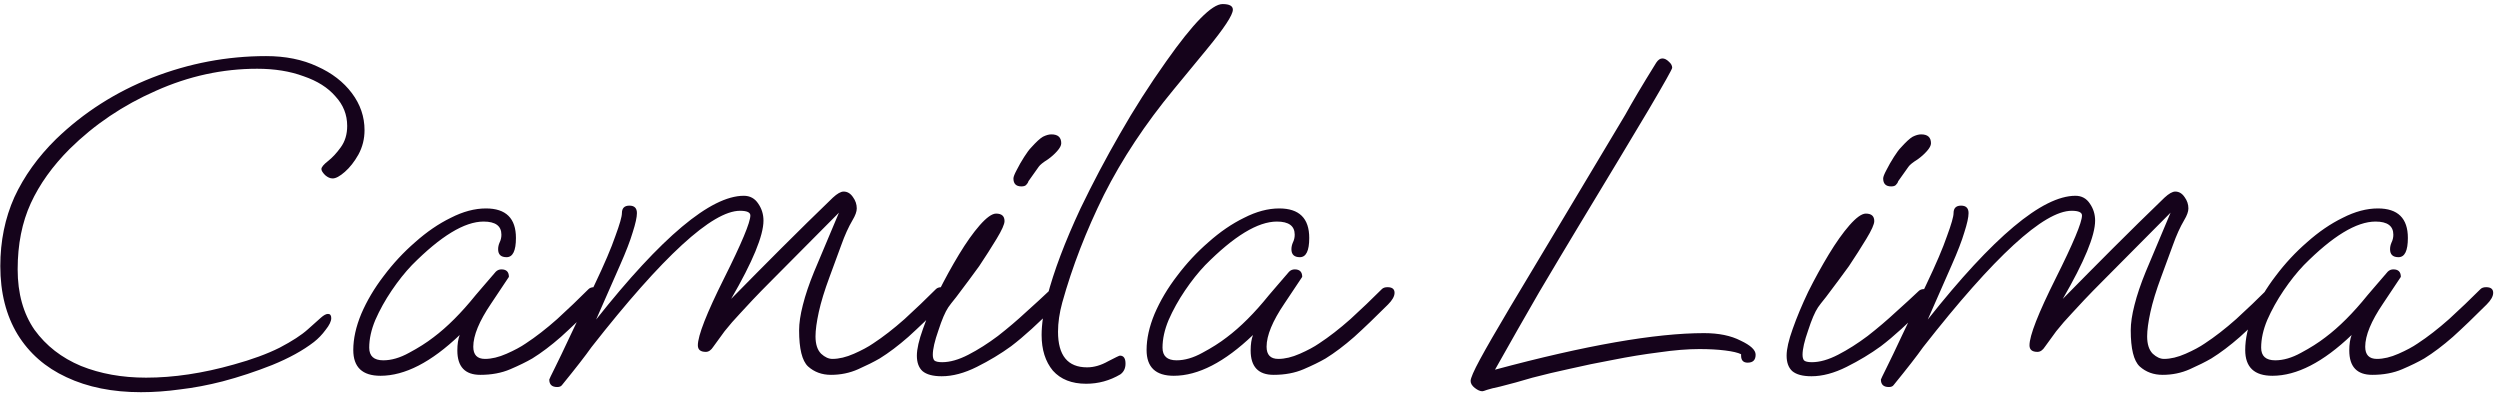
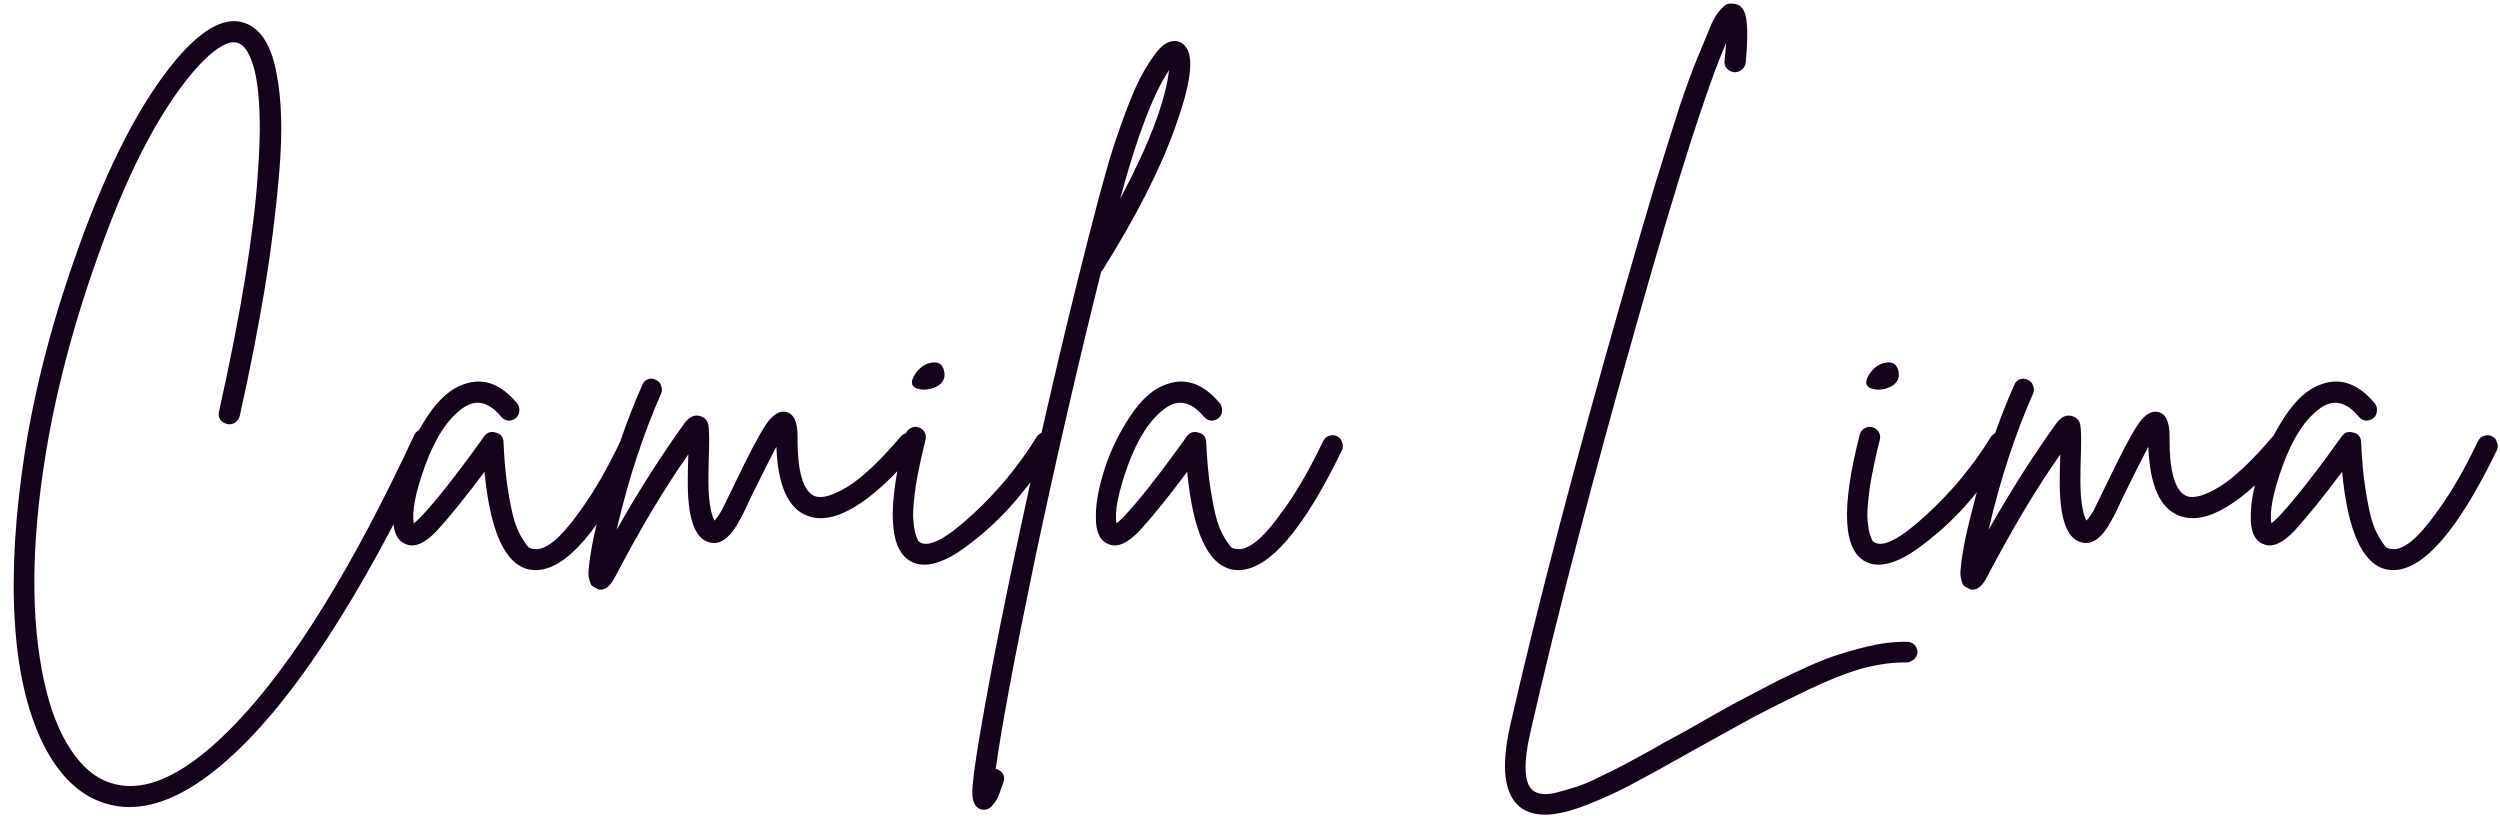
- <svg xmlns="http://www.w3.org/2000/svg" width="256" height="41" viewBox="0 0 256 41" fill="none">
-   <path d="M14.432 40.16C11.52 40.16 8.976 39.648 6.8 38.624C4.656 37.632 2.992 36.176 1.808 34.256C0.624 32.304 0.032 29.968 0.032 27.248C0.032 24.688 0.512 22.336 1.472 20.192C2.464 18.048 3.888 16.064 5.744 14.24C8.56 11.52 11.84 9.424 15.584 7.952C19.36 6.48 23.248 5.744 27.248 5.744C29.232 5.744 30.976 6.096 32.48 6.8C33.984 7.472 35.168 8.384 36.032 9.536C36.896 10.688 37.328 11.952 37.328 13.328C37.328 14.224 37.12 15.056 36.704 15.824C36.288 16.56 35.824 17.152 35.312 17.6C34.8 18.048 34.384 18.272 34.064 18.272C33.808 18.272 33.552 18.16 33.296 17.936C33.04 17.68 32.912 17.472 32.912 17.312C32.912 17.12 33.136 16.848 33.584 16.496C34.032 16.144 34.464 15.68 34.88 15.104C35.328 14.496 35.552 13.76 35.552 12.896C35.552 11.744 35.152 10.736 34.352 9.872C33.584 8.976 32.496 8.288 31.088 7.808C29.712 7.296 28.128 7.04 26.336 7.04C22.784 7.04 19.328 7.792 15.968 9.296C12.608 10.768 9.664 12.752 7.136 15.248C5.376 17.008 4.048 18.864 3.152 20.816C2.256 22.768 1.808 25.024 1.808 27.584C1.808 30.048 2.384 32.112 3.536 33.776C4.72 35.408 6.304 36.64 8.288 37.472C10.272 38.272 12.496 38.672 14.96 38.672C17.776 38.672 20.768 38.224 23.936 37.328C25.792 36.816 27.36 36.24 28.64 35.6C29.92 34.928 30.88 34.304 31.52 33.728C32.128 33.184 32.576 32.784 32.864 32.528C33.152 32.272 33.392 32.144 33.584 32.144C33.808 32.144 33.92 32.288 33.92 32.576C33.92 32.896 33.728 33.296 33.344 33.776C32.992 34.256 32.592 34.672 32.144 35.024C31.024 35.888 29.6 36.672 27.872 37.376C26.176 38.048 24.48 38.608 22.784 39.056C21.28 39.44 19.84 39.712 18.464 39.872C17.088 40.064 15.744 40.16 14.432 40.16ZM38.96 38.48C37.104 38.48 36.176 37.6 36.176 35.84C36.176 34.688 36.448 33.456 36.992 32.144C37.568 30.8 38.336 29.504 39.296 28.256C40.256 26.976 41.328 25.824 42.512 24.8C43.696 23.744 44.912 22.912 46.16 22.304C47.408 21.664 48.608 21.344 49.76 21.344C51.808 21.344 52.832 22.352 52.832 24.368C52.832 25.68 52.512 26.336 51.872 26.336C51.296 26.336 51.008 26.064 51.008 25.52C51.008 25.296 51.056 25.072 51.152 24.848C51.28 24.592 51.344 24.32 51.344 24.032C51.344 23.136 50.736 22.688 49.52 22.688C47.568 22.688 45.12 24.176 42.176 27.152C41.472 27.888 40.784 28.752 40.112 29.744C39.44 30.736 38.88 31.744 38.432 32.768C38.016 33.76 37.808 34.704 37.808 35.6C37.808 36.464 38.288 36.896 39.248 36.896C40.08 36.896 40.96 36.64 41.888 36.128C42.848 35.616 43.68 35.088 44.384 34.544C45.792 33.488 47.232 32.048 48.704 30.224C48.928 29.968 49.216 29.632 49.568 29.216C49.92 28.8 50.32 28.336 50.768 27.824C50.928 27.664 51.12 27.584 51.344 27.584C51.856 27.584 52.112 27.84 52.112 28.352L50.288 31.088C49.072 32.88 48.464 34.352 48.464 35.504C48.464 36.336 48.864 36.752 49.664 36.752C50.336 36.752 51.072 36.576 51.872 36.224C52.672 35.872 53.328 35.52 53.84 35.168C54.864 34.496 55.936 33.664 57.056 32.672C58.176 31.648 59.248 30.624 60.272 29.6C60.4 29.472 60.592 29.408 60.848 29.408C61.328 29.408 61.568 29.6 61.568 29.984C61.568 30.336 61.344 30.736 60.896 31.184C59.616 32.464 58.464 33.568 57.44 34.496C56.416 35.392 55.44 36.128 54.512 36.704C53.904 37.056 53.152 37.424 52.256 37.808C51.36 38.192 50.336 38.384 49.184 38.384C47.616 38.384 46.832 37.552 46.832 35.888C46.832 35.248 46.912 34.72 47.072 34.304C44.16 37.088 41.456 38.48 38.96 38.48ZM57.06 39.632C56.517 39.632 56.245 39.376 56.245 38.864C56.245 38.832 56.437 38.432 56.821 37.664C57.205 36.896 57.748 35.76 58.453 34.256L60.901 29.12C61.892 27.04 62.596 25.392 63.013 24.176C63.461 22.96 63.684 22.176 63.684 21.824C63.684 21.312 63.941 21.056 64.453 21.056C64.965 21.056 65.221 21.312 65.221 21.824C65.221 22.24 65.076 22.896 64.788 23.792C64.532 24.656 64.1 25.776 63.492 27.152L61.044 32.72C67.733 24.272 72.772 20.048 76.165 20.048C76.805 20.048 77.3 20.32 77.653 20.864C78.004 21.376 78.18 21.952 78.18 22.592C78.18 24.128 77.076 26.8 74.868 30.608C76.564 28.88 78.276 27.152 80.004 25.424C81.764 23.664 83.525 21.936 85.284 20.24C85.733 19.824 86.1 19.616 86.388 19.616C86.772 19.616 87.093 19.808 87.349 20.192C87.605 20.544 87.733 20.928 87.733 21.344C87.733 21.664 87.588 22.064 87.3 22.544C86.885 23.248 86.501 24.096 86.148 25.088C85.796 26.048 85.397 27.136 84.948 28.352C84.436 29.728 84.069 30.928 83.844 31.952C83.621 32.976 83.508 33.808 83.508 34.448C83.508 35.248 83.701 35.84 84.085 36.224C84.469 36.576 84.853 36.752 85.237 36.752C85.909 36.752 86.644 36.576 87.445 36.224C88.245 35.872 88.9 35.52 89.412 35.168C90.436 34.496 91.508 33.664 92.629 32.672C93.749 31.648 94.82 30.624 95.844 29.6C95.972 29.472 96.165 29.408 96.421 29.408C96.9 29.408 97.141 29.6 97.141 29.984C97.141 30.336 96.916 30.736 96.469 31.184C95.189 32.464 94.037 33.568 93.013 34.496C91.989 35.392 91.013 36.128 90.085 36.704C89.477 37.056 88.74 37.424 87.876 37.808C87.013 38.192 86.085 38.384 85.093 38.384C84.165 38.384 83.38 38.096 82.74 37.52C82.132 36.944 81.829 35.712 81.829 33.824C81.829 33.088 81.957 32.224 82.213 31.232C82.469 30.208 82.853 29.072 83.365 27.824L85.909 21.776L79.044 28.688C78.245 29.488 77.588 30.16 77.076 30.704C76.564 31.248 76.148 31.696 75.829 32.048C75.221 32.688 74.677 33.312 74.197 33.92C73.749 34.528 73.365 35.056 73.044 35.504C72.82 35.856 72.564 36.032 72.276 36.032C71.733 36.032 71.46 35.808 71.46 35.36C71.46 34.368 72.356 32.08 74.148 28.496C75.941 24.912 76.837 22.768 76.837 22.064C76.837 21.744 76.484 21.584 75.781 21.584C72.933 21.584 67.861 26.24 60.565 35.552C59.956 36.416 58.949 37.712 57.541 39.44C57.444 39.568 57.285 39.632 57.06 39.632ZM104.591 19.088C104.047 19.088 103.775 18.816 103.775 18.272C103.775 18.112 103.887 17.824 104.111 17.408C104.335 16.96 104.591 16.512 104.879 16.064C105.167 15.616 105.391 15.312 105.551 15.152C106.095 14.544 106.511 14.16 106.799 14C107.119 13.84 107.407 13.76 107.663 13.76C108.335 13.76 108.671 14.064 108.671 14.672C108.671 14.896 108.527 15.168 108.239 15.488C107.983 15.776 107.679 16.048 107.327 16.304C106.815 16.624 106.495 16.88 106.367 17.072L105.311 18.56C105.279 18.688 105.199 18.816 105.071 18.944C104.975 19.04 104.815 19.088 104.591 19.088ZM96.431 38.528C95.535 38.528 94.879 38.352 94.463 38C94.079 37.648 93.887 37.12 93.887 36.416C93.887 35.744 94.095 34.832 94.511 33.68C94.927 32.496 95.455 31.232 96.095 29.888C96.767 28.544 97.471 27.264 98.207 26.048C98.943 24.832 99.647 23.84 100.319 23.072C101.023 22.272 101.583 21.872 101.999 21.872C102.575 21.872 102.863 22.128 102.863 22.64C102.863 22.96 102.591 23.568 102.047 24.464C101.503 25.36 100.911 26.288 100.271 27.248C100.015 27.6 99.663 28.08 99.215 28.688C98.767 29.296 98.335 29.872 97.919 30.416C97.503 30.928 97.231 31.28 97.103 31.472C96.783 31.952 96.447 32.736 96.095 33.824C95.711 34.912 95.519 35.744 95.519 36.32C95.519 36.576 95.567 36.768 95.663 36.896C95.791 37.024 96.063 37.088 96.479 37.088C97.279 37.088 98.175 36.832 99.167 36.32C100.159 35.808 101.167 35.168 102.191 34.4C103.215 33.6 104.175 32.784 105.071 31.952C105.999 31.12 106.783 30.4 107.423 29.792C107.551 29.664 107.743 29.6 107.999 29.6C108.479 29.6 108.719 29.792 108.719 30.176C108.719 30.528 108.495 30.928 108.047 31.376C107.183 32.24 106.383 33.008 105.647 33.68C104.911 34.352 104.207 34.944 103.535 35.456C102.479 36.224 101.311 36.928 100.031 37.568C98.751 38.208 97.551 38.528 96.431 38.528ZM111.221 39.296C109.749 39.296 108.613 38.848 107.813 37.952C107.045 37.024 106.661 35.808 106.661 34.304C106.661 33.216 106.853 31.904 107.237 30.368C107.909 27.776 109.045 24.768 110.645 21.344C111.893 18.752 113.237 16.208 114.677 13.712C116.117 11.184 117.701 8.704 119.429 6.272C122.181 2.368 124.101 0.416 125.189 0.416C125.893 0.416 126.245 0.608 126.245 0.992C126.245 1.536 125.349 2.896 123.557 5.072L120.197 9.152C117.285 12.672 114.901 16.272 113.045 19.952C111.221 23.632 109.797 27.312 108.773 30.992C108.485 32.048 108.341 33.04 108.341 33.968C108.341 36.4 109.333 37.616 111.317 37.616C112.021 37.616 112.741 37.408 113.477 36.992C114.213 36.608 114.613 36.416 114.677 36.416C115.061 36.416 115.253 36.688 115.253 37.232C115.253 37.712 115.077 38.08 114.725 38.336C113.637 38.976 112.469 39.296 111.221 39.296ZM120.194 38.48C118.338 38.48 117.41 37.6 117.41 35.84C117.41 34.688 117.682 33.456 118.226 32.144C118.802 30.8 119.57 29.504 120.53 28.256C121.49 26.976 122.562 25.824 123.746 24.8C124.93 23.744 126.146 22.912 127.394 22.304C128.642 21.664 129.842 21.344 130.994 21.344C133.042 21.344 134.066 22.352 134.066 24.368C134.066 25.68 133.746 26.336 133.106 26.336C132.53 26.336 132.242 26.064 132.242 25.52C132.242 25.296 132.29 25.072 132.386 24.848C132.514 24.592 132.578 24.32 132.578 24.032C132.578 23.136 131.97 22.688 130.754 22.688C128.802 22.688 126.354 24.176 123.41 27.152C122.706 27.888 122.018 28.752 121.346 29.744C120.674 30.736 120.114 31.744 119.666 32.768C119.25 33.76 119.042 34.704 119.042 35.6C119.042 36.464 119.522 36.896 120.482 36.896C121.314 36.896 122.194 36.64 123.122 36.128C124.082 35.616 124.914 35.088 125.618 34.544C127.026 33.488 128.466 32.048 129.938 30.224C130.162 29.968 130.45 29.632 130.802 29.216C131.154 28.8 131.554 28.336 132.002 27.824C132.162 27.664 132.354 27.584 132.578 27.584C133.09 27.584 133.346 27.84 133.346 28.352L131.522 31.088C130.306 32.88 129.698 34.352 129.698 35.504C129.698 36.336 130.098 36.752 130.898 36.752C131.57 36.752 132.306 36.576 133.106 36.224C133.906 35.872 134.562 35.52 135.074 35.168C136.098 34.496 137.17 33.664 138.29 32.672C139.41 31.648 140.482 30.624 141.506 29.6C141.634 29.472 141.826 29.408 142.082 29.408C142.562 29.408 142.802 29.6 142.802 29.984C142.802 30.336 142.578 30.736 142.13 31.184C140.85 32.464 139.698 33.568 138.674 34.496C137.65 35.392 136.674 36.128 135.746 36.704C135.138 37.056 134.386 37.424 133.49 37.808C132.594 38.192 131.57 38.384 130.418 38.384C128.85 38.384 128.066 37.552 128.066 35.888C128.066 35.248 128.146 34.72 128.306 34.304C125.394 37.088 122.69 38.48 120.194 38.48ZM151.792 40.064C151.568 40.064 151.312 39.952 151.024 39.728C150.736 39.504 150.591 39.264 150.591 39.008C150.591 38.72 150.912 37.984 151.552 36.8C152.192 35.616 153.216 33.84 154.624 31.472C156.032 29.104 157.872 26.032 160.144 22.256L166.432 11.744C166.784 11.104 167.216 10.352 167.728 9.488C168.24 8.624 168.864 7.6 169.6 6.416C169.792 6.128 170 5.984 170.224 5.984C170.448 5.984 170.672 6.096 170.896 6.32C171.12 6.512 171.232 6.72 171.232 6.944C171.232 7.072 170.432 8.496 168.832 11.216C167.232 13.904 164.816 17.92 161.584 23.264C160.368 25.28 159.04 27.504 157.6 29.936C156.192 32.368 154.688 35.008 153.088 37.856C162.368 35.36 169.504 34.112 174.496 34.112C176 34.112 177.248 34.368 178.24 34.88C179.264 35.36 179.776 35.84 179.776 36.32C179.776 36.864 179.504 37.136 178.96 37.136C178.512 37.136 178.288 36.896 178.288 36.416V36.272C177.968 36.112 177.424 35.984 176.656 35.888C175.888 35.792 175.008 35.744 174.016 35.744C172.8 35.744 171.424 35.856 169.888 36.08C168.352 36.272 166.784 36.528 165.184 36.848C163.616 37.136 162.144 37.44 160.768 37.76C159.424 38.048 158.144 38.352 156.928 38.672C155.744 39.024 154.64 39.328 153.616 39.584C153.008 39.712 152.56 39.824 152.271 39.92C152.016 40.016 151.856 40.064 151.792 40.064ZM193.653 19.088C193.109 19.088 192.837 18.816 192.837 18.272C192.837 18.112 192.949 17.824 193.173 17.408C193.397 16.96 193.653 16.512 193.941 16.064C194.229 15.616 194.453 15.312 194.613 15.152C195.157 14.544 195.573 14.16 195.861 14C196.181 13.84 196.469 13.76 196.725 13.76C197.397 13.76 197.733 14.064 197.733 14.672C197.733 14.896 197.589 15.168 197.301 15.488C197.045 15.776 196.741 16.048 196.389 16.304C195.877 16.624 195.557 16.88 195.429 17.072L194.373 18.56C194.341 18.688 194.261 18.816 194.133 18.944C194.037 19.04 193.877 19.088 193.653 19.088ZM185.493 38.528C184.597 38.528 183.941 38.352 183.525 38C183.141 37.648 182.949 37.12 182.949 36.416C182.949 35.744 183.157 34.832 183.573 33.68C183.989 32.496 184.517 31.232 185.157 29.888C185.829 28.544 186.533 27.264 187.269 26.048C188.005 24.832 188.709 23.84 189.381 23.072C190.085 22.272 190.645 21.872 191.061 21.872C191.637 21.872 191.925 22.128 191.925 22.64C191.925 22.96 191.653 23.568 191.109 24.464C190.565 25.36 189.973 26.288 189.333 27.248C189.077 27.6 188.725 28.08 188.277 28.688C187.829 29.296 187.397 29.872 186.981 30.416C186.565 30.928 186.293 31.28 186.165 31.472C185.845 31.952 185.509 32.736 185.157 33.824C184.773 34.912 184.581 35.744 184.581 36.32C184.581 36.576 184.629 36.768 184.725 36.896C184.853 37.024 185.125 37.088 185.541 37.088C186.341 37.088 187.237 36.832 188.229 36.32C189.221 35.808 190.229 35.168 191.253 34.4C192.277 33.6 193.237 32.784 194.133 31.952C195.061 31.12 195.845 30.4 196.485 29.792C196.613 29.664 196.805 29.6 197.061 29.6C197.541 29.6 197.781 29.792 197.781 30.176C197.781 30.528 197.557 30.928 197.109 31.376C196.245 32.24 195.445 33.008 194.709 33.68C193.973 34.352 193.269 34.944 192.597 35.456C191.541 36.224 190.373 36.928 189.093 37.568C187.813 38.208 186.613 38.528 185.493 38.528ZM193.42 39.632C192.876 39.632 192.604 39.376 192.604 38.864C192.604 38.832 192.796 38.432 193.18 37.664C193.564 36.896 194.108 35.76 194.812 34.256L197.26 29.12C198.252 27.04 198.956 25.392 199.372 24.176C199.82 22.96 200.044 22.176 200.044 21.824C200.044 21.312 200.3 21.056 200.812 21.056C201.324 21.056 201.58 21.312 201.58 21.824C201.58 22.24 201.436 22.896 201.148 23.792C200.892 24.656 200.46 25.776 199.852 27.152L197.404 32.72C204.092 24.272 209.132 20.048 212.524 20.048C213.164 20.048 213.66 20.32 214.012 20.864C214.364 21.376 214.54 21.952 214.54 22.592C214.54 24.128 213.436 26.8 211.228 30.608C212.924 28.88 214.636 27.152 216.364 25.424C218.124 23.664 219.884 21.936 221.644 20.24C222.092 19.824 222.46 19.616 222.748 19.616C223.132 19.616 223.452 19.808 223.708 20.192C223.964 20.544 224.092 20.928 224.092 21.344C224.092 21.664 223.948 22.064 223.66 22.544C223.244 23.248 222.86 24.096 222.508 25.088C222.156 26.048 221.756 27.136 221.308 28.352C220.796 29.728 220.428 30.928 220.204 31.952C219.98 32.976 219.868 33.808 219.868 34.448C219.868 35.248 220.06 35.84 220.444 36.224C220.828 36.576 221.212 36.752 221.596 36.752C222.268 36.752 223.004 36.576 223.804 36.224C224.604 35.872 225.26 35.52 225.772 35.168C226.796 34.496 227.868 33.664 228.988 32.672C230.108 31.648 231.18 30.624 232.204 29.6C232.332 29.472 232.524 29.408 232.78 29.408C233.26 29.408 233.5 29.6 233.5 29.984C233.5 30.336 233.276 30.736 232.828 31.184C231.548 32.464 230.396 33.568 229.372 34.496C228.348 35.392 227.372 36.128 226.444 36.704C225.836 37.056 225.1 37.424 224.236 37.808C223.372 38.192 222.444 38.384 221.452 38.384C220.524 38.384 219.74 38.096 219.1 37.52C218.492 36.944 218.188 35.712 218.188 33.824C218.188 33.088 218.316 32.224 218.572 31.232C218.828 30.208 219.212 29.072 219.724 27.824L222.268 21.776L215.404 28.688C214.604 29.488 213.948 30.16 213.436 30.704C212.924 31.248 212.508 31.696 212.188 32.048C211.58 32.688 211.036 33.312 210.556 33.92C210.108 34.528 209.724 35.056 209.404 35.504C209.18 35.856 208.924 36.032 208.636 36.032C208.092 36.032 207.82 35.808 207.82 35.36C207.82 34.368 208.716 32.08 210.508 28.496C212.3 24.912 213.196 22.768 213.196 22.064C213.196 21.744 212.844 21.584 212.14 21.584C209.292 21.584 204.22 26.24 196.924 35.552C196.316 36.416 195.308 37.712 193.9 39.44C193.804 39.568 193.644 39.632 193.42 39.632ZM232.694 38.48C230.838 38.48 229.91 37.6 229.91 35.84C229.91 34.688 230.182 33.456 230.726 32.144C231.302 30.8 232.07 29.504 233.03 28.256C233.99 26.976 235.062 25.824 236.246 24.8C237.43 23.744 238.646 22.912 239.894 22.304C241.142 21.664 242.342 21.344 243.494 21.344C245.542 21.344 246.566 22.352 246.566 24.368C246.566 25.68 246.246 26.336 245.606 26.336C245.03 26.336 244.742 26.064 244.742 25.52C244.742 25.296 244.79 25.072 244.886 24.848C245.014 24.592 245.078 24.32 245.078 24.032C245.078 23.136 244.47 22.688 243.254 22.688C241.302 22.688 238.854 24.176 235.91 27.152C235.206 27.888 234.518 28.752 233.846 29.744C233.174 30.736 232.614 31.744 232.166 32.768C231.75 33.76 231.542 34.704 231.542 35.6C231.542 36.464 232.022 36.896 232.982 36.896C233.814 36.896 234.694 36.64 235.622 36.128C236.582 35.616 237.414 35.088 238.118 34.544C239.526 33.488 240.966 32.048 242.438 30.224C242.662 29.968 242.95 29.632 243.302 29.216C243.654 28.8 244.054 28.336 244.502 27.824C244.662 27.664 244.854 27.584 245.078 27.584C245.59 27.584 245.846 27.84 245.846 28.352L244.022 31.088C242.806 32.88 242.198 34.352 242.198 35.504C242.198 36.336 242.598 36.752 243.398 36.752C244.07 36.752 244.806 36.576 245.606 36.224C246.406 35.872 247.062 35.52 247.574 35.168C248.598 34.496 249.67 33.664 250.79 32.672C251.91 31.648 252.982 30.624 254.006 29.6C254.134 29.472 254.326 29.408 254.582 29.408C255.062 29.408 255.302 29.6 255.302 29.984C255.302 30.336 255.078 30.736 254.63 31.184C253.35 32.464 252.198 33.568 251.174 34.496C250.15 35.392 249.174 36.128 248.246 36.704C247.638 37.056 246.886 37.424 245.99 37.808C245.094 38.192 244.07 38.384 242.918 38.384C241.35 38.384 240.566 37.552 240.566 35.888C240.566 35.248 240.646 34.72 240.806 34.304C237.894 37.088 235.19 38.48 232.694 38.48Z" fill="#15031B" />
+ <svg xmlns="http://www.w3.org/2000/svg" width="184" height="60" viewBox="0 0 184 60" fill="none">
+   <path d="M30.88 31.64C31.093 31.56 31.293 31.573 31.48 31.68C31.693 31.76 31.827 31.907 31.88 32.12C31.96 32.307 31.96 32.493 31.88 32.68C29.213 38.387 26.56 43.24 23.92 47.24C21.28 51.24 18.733 54.267 16.28 56.32C13.853 58.373 11.6 59.4 9.52 59.4C8.907 59.4 8.307 59.307 7.72 59.12C5.827 58.533 4.293 57.04 3.12 54.64C1.973 52.267 1.293 49.253 1.08 45.6C0.867 41.973 1.12 37.84 1.84 33.2C2.613 28.347 3.933 23.333 5.8 18.16C7.987 12.08 10.36 7.507 12.92 4.44C15 1.96 16.787 1.08 18.28 1.8C19.32 2.307 20.013 3.52 20.36 5.44C20.733 7.333 20.8 9.72 20.56 12.6C20.32 15.48 19.96 18.373 19.48 21.28C19 24.16 18.387 27.28 17.64 30.64C17.587 30.827 17.467 30.987 17.28 31.12C17.093 31.227 16.893 31.253 16.68 31.2C16.493 31.147 16.333 31.04 16.2 30.88C16.093 30.693 16.067 30.493 16.12 30.28C16.92 26.707 17.56 23.44 18.04 20.48C18.52 17.493 18.827 15 18.96 13C19.12 11 19.16 9.28 19.08 7.84C19 6.4 18.827 5.32 18.56 4.6C18.32 3.853 18 3.387 17.6 3.2C17.227 3.013 16.733 3.12 16.12 3.52C15.507 3.92 14.84 4.547 14.12 5.4C11.747 8.253 9.56 12.413 7.56 17.88C5.56 23.32 4.16 28.507 3.36 33.44C2.293 40 2.253 45.56 3.24 50.12C3.693 52.2 4.347 53.88 5.2 55.16C6.053 56.467 7.053 57.293 8.2 57.64C10.733 58.44 13.787 56.973 17.36 53.24C21.573 48.84 25.947 41.773 30.48 32.04C30.56 31.853 30.693 31.72 30.88 31.64ZM46.098 32.08C46.312 32 46.512 32.013 46.698 32.12C46.885 32.2 47.005 32.347 47.058 32.56C47.138 32.747 47.138 32.933 47.058 33.12C44.205 39.013 41.658 41.96 39.418 41.96C39.285 41.96 39.138 41.947 38.978 41.92C37.192 41.573 36.085 39.173 35.658 34.72C34.352 36.48 33.192 37.92 32.178 39.04C31.272 40 30.498 40.333 29.858 40.04C29.218 39.8 28.912 39.107 28.938 37.96C28.938 37 29.152 35.853 29.578 34.52C30.005 33.187 30.632 31.893 31.458 30.64C32.285 29.387 33.178 28.6 34.138 28.28C35.552 27.773 36.858 28.24 38.058 29.68C38.192 29.84 38.245 30.027 38.218 30.24C38.218 30.453 38.138 30.627 37.978 30.76C37.818 30.893 37.632 30.96 37.418 30.96C37.205 30.933 37.032 30.84 36.898 30.68C35.965 29.56 35.018 29.347 34.058 30.04C32.965 30.813 32.045 32.213 31.298 34.24C30.578 36.24 30.298 37.667 30.458 38.52C30.618 38.387 30.805 38.213 31.018 38C32.085 36.853 33.392 35.213 34.938 33.08C35.285 32.6 35.525 32.267 35.658 32.08C35.872 31.813 36.152 31.733 36.498 31.84C36.845 31.92 37.032 32.147 37.058 32.52C37.112 33.827 37.218 34.987 37.378 36C37.538 37.013 37.698 37.787 37.858 38.32C38.018 38.827 38.205 39.253 38.418 39.6C38.632 39.947 38.792 40.173 38.898 40.28C39.032 40.36 39.165 40.4 39.298 40.4C39.672 40.48 40.138 40.307 40.698 39.88C41.285 39.427 42.018 38.573 42.898 37.32C43.805 36.04 44.725 34.427 45.658 32.48C45.765 32.267 45.912 32.133 46.098 32.08ZM66.821 31.88C67.035 31.853 67.221 31.907 67.381 32.04C67.541 32.173 67.621 32.347 67.621 32.56C67.648 32.773 67.595 32.96 67.461 33.12C64.075 37.093 61.395 38.707 59.421 37.96C58.008 37.427 57.248 35.733 57.141 32.88C56.768 33.573 56.181 34.733 55.381 36.36C54.928 37.347 54.621 37.973 54.461 38.24C53.768 39.573 53.021 40.133 52.221 39.92C51.128 39.653 50.595 38.12 50.621 35.32C50.621 34.787 50.635 34.16 50.661 33.44C48.901 35.947 47.101 38.96 45.261 42.48C44.941 43.093 44.595 43.4 44.221 43.4C44.088 43.4 43.968 43.36 43.861 43.28C43.728 43.227 43.635 43.173 43.581 43.12C43.501 43.067 43.435 42.92 43.381 42.68C43.301 42.44 43.288 42.133 43.341 41.76C43.368 41.387 43.448 40.84 43.581 40.12C43.715 39.4 43.915 38.533 44.181 37.52C45.035 34.107 46.061 31.053 47.261 28.36C47.341 28.147 47.475 28 47.661 27.92C47.875 27.84 48.075 27.853 48.261 27.96C48.475 28.04 48.608 28.187 48.661 28.4C48.741 28.587 48.741 28.773 48.661 28.96C47.328 31.973 46.235 35.32 45.381 39C46.981 36.173 48.635 33.573 50.341 31.2C50.715 30.667 51.128 30.48 51.581 30.64C51.901 30.747 52.088 30.973 52.141 31.32C52.195 31.64 52.208 32.293 52.181 33.28C52.155 34.107 52.141 34.787 52.141 35.32C52.141 36.733 52.288 37.733 52.581 38.32C52.741 38.16 52.928 37.893 53.141 37.52C53.275 37.253 53.568 36.653 54.021 35.72C55.115 33.427 55.901 31.933 56.381 31.24C56.861 30.52 57.355 30.213 57.861 30.32C58.421 30.453 58.701 31.04 58.701 32.08C58.675 34.693 59.101 36.173 59.981 36.52C60.515 36.707 61.328 36.467 62.421 35.8C63.515 35.107 64.808 33.88 66.301 32.12C66.435 31.96 66.608 31.88 66.821 31.88ZM76.801 31.8C77.014 31.747 77.214 31.773 77.401 31.88C77.587 31.987 77.694 32.147 77.721 32.36C77.774 32.573 77.747 32.773 77.641 32.96C76.894 34.133 75.987 35.36 74.921 36.64C73.881 37.893 72.694 39.027 71.361 40.04C70.054 41.053 68.947 41.56 68.041 41.56C67.721 41.56 67.441 41.507 67.201 41.4C65.414 40.627 65.227 37.493 66.641 32C66.694 31.787 66.814 31.627 67.001 31.52C67.187 31.413 67.374 31.387 67.561 31.44C67.774 31.493 67.934 31.613 68.041 31.8C68.147 31.987 68.174 32.173 68.121 32.36C67.801 33.64 67.561 34.773 67.401 35.76C67.267 36.72 67.201 37.453 67.201 37.96C67.227 38.467 67.281 38.893 67.361 39.24C67.467 39.56 67.547 39.76 67.601 39.84C67.681 39.893 67.747 39.933 67.801 39.96C68.494 40.253 69.747 39.56 71.561 37.88C73.401 36.2 74.987 34.28 76.321 32.12C76.454 31.96 76.614 31.853 76.801 31.8ZM67.961 28.68C67.187 28.627 66.947 28.307 67.241 27.72C67.507 27.24 67.854 26.92 68.281 26.76C68.947 26.547 69.347 26.72 69.481 27.28C69.614 27.813 69.414 28.213 68.881 28.48C68.614 28.613 68.307 28.68 67.961 28.68ZM87.323 3.52C87.883 4.347 87.603 6.307 86.483 9.4C85.39 12.467 83.603 15.973 81.123 19.92C81.097 19.947 81.07 19.973 81.043 20C79.363 26.72 77.75 33.72 76.203 41C74.683 48.307 73.71 53.507 73.283 56.6C73.31 56.6 73.337 56.6 73.363 56.6C73.577 56.68 73.737 56.813 73.843 57C73.923 57.187 73.923 57.387 73.843 57.6C73.683 58.053 73.563 58.387 73.483 58.6C73.377 58.84 73.23 59.067 73.043 59.28C72.857 59.493 72.657 59.6 72.443 59.6C72.363 59.6 72.27 59.587 72.163 59.56C71.79 59.427 71.59 59.053 71.563 58.44C71.537 57.853 71.723 56.387 72.123 54.04C72.603 51.16 73.323 47.4 74.283 42.76C76.497 32.2 78.697 22.787 80.883 14.52C81.07 13.827 81.27 13.107 81.483 12.36C81.697 11.587 82.003 10.627 82.403 9.48C82.803 8.333 83.19 7.333 83.563 6.48C83.963 5.6 84.403 4.827 84.883 4.16C85.363 3.467 85.817 3.093 86.243 3.04C86.697 2.96 87.057 3.12 87.323 3.52ZM82.443 14.64C84.577 10.613 85.777 7.453 86.043 5.16C84.87 6.92 83.67 10.08 82.443 14.64ZM97.817 32.08C98.031 32 98.231 32.013 98.417 32.12C98.604 32.2 98.724 32.347 98.777 32.56C98.857 32.747 98.857 32.933 98.777 33.12C95.924 39.013 93.377 41.96 91.137 41.96C91.004 41.96 90.857 41.947 90.697 41.92C88.91 41.573 87.804 39.173 87.377 34.72C86.07 36.48 84.91 37.92 83.897 39.04C82.99 40 82.217 40.333 81.577 40.04C80.937 39.8 80.63 39.107 80.657 37.96C80.657 37 80.871 35.853 81.297 34.52C81.724 33.187 82.35 31.893 83.177 30.64C84.004 29.387 84.897 28.6 85.857 28.28C87.27 27.773 88.577 28.24 89.777 29.68C89.91 29.84 89.964 30.027 89.937 30.24C89.937 30.453 89.857 30.627 89.697 30.76C89.537 30.893 89.35 30.96 89.137 30.96C88.924 30.933 88.751 30.84 88.617 30.68C87.684 29.56 86.737 29.347 85.777 30.04C84.684 30.813 83.764 32.213 83.017 34.24C82.297 36.24 82.017 37.667 82.177 38.52C82.337 38.387 82.524 38.213 82.737 38C83.804 36.853 85.111 35.213 86.657 33.08C87.004 32.6 87.244 32.267 87.377 32.08C87.591 31.813 87.871 31.733 88.217 31.84C88.564 31.92 88.751 32.147 88.777 32.52C88.831 33.827 88.937 34.987 89.097 36C89.257 37.013 89.417 37.787 89.577 38.32C89.737 38.827 89.924 39.253 90.137 39.6C90.35 39.947 90.51 40.173 90.617 40.28C90.751 40.36 90.884 40.4 91.017 40.4C91.391 40.48 91.857 40.307 92.417 39.88C93.004 39.427 93.737 38.573 94.617 37.32C95.524 36.04 96.444 34.427 97.377 32.48C97.484 32.267 97.63 32.133 97.817 32.08ZM140.366 47.24C140.579 47.24 140.752 47.307 140.886 47.44C141.046 47.6 141.126 47.787 141.126 48C141.126 48.133 141.086 48.253 141.006 48.36C140.926 48.493 140.819 48.587 140.686 48.64C140.579 48.72 140.459 48.76 140.326 48.76C139.366 48.733 138.272 48.88 137.046 49.2C135.846 49.547 134.472 50.093 132.926 50.84C131.379 51.587 130.099 52.227 129.086 52.76C128.072 53.32 126.672 54.093 124.886 55.08C122.859 56.227 121.339 57.067 120.326 57.6C119.312 58.16 118.166 58.693 116.886 59.2C115.606 59.707 114.552 59.96 113.726 59.96C113.006 59.96 112.406 59.787 111.926 59.44C110.699 58.507 110.446 56.467 111.166 53.32C113.166 44.547 115.939 33.96 119.486 21.56C120.339 18.573 121.112 15.92 121.806 13.6C122.526 11.28 123.126 9.373 123.606 7.88C124.112 6.36 124.579 5.093 125.006 4.08C125.432 3.04 125.752 2.267 125.966 1.76C126.206 1.253 126.446 0.88 126.686 0.64C126.926 0.4 127.099 0.28 127.206 0.28C127.312 0.253 127.459 0.253 127.646 0.28C128.126 0.333 128.419 0.707 128.526 1.4C128.632 2.093 128.619 3.16 128.486 4.6C128.459 4.813 128.366 4.987 128.206 5.12C128.046 5.253 127.859 5.32 127.646 5.32C127.432 5.293 127.246 5.2 127.086 5.04C126.952 4.88 126.899 4.693 126.926 4.48C126.979 4 127.019 3.56 127.046 3.16C125.659 6.333 123.526 13 120.646 23.16C117.232 35.187 114.579 45.36 112.686 53.68C112.099 56.16 112.152 57.667 112.846 58.2C113.032 58.333 113.272 58.413 113.566 58.44C113.859 58.467 114.206 58.427 114.606 58.32C115.032 58.213 115.446 58.093 115.846 57.96C116.246 57.853 116.752 57.653 117.366 57.36C117.979 57.067 118.499 56.813 118.926 56.6C119.352 56.387 119.926 56.08 120.646 55.68C121.392 55.28 121.966 54.96 122.366 54.72C122.766 54.507 123.352 54.187 124.126 53.76C125.619 52.907 126.752 52.267 127.526 51.84C128.326 51.413 129.419 50.84 130.806 50.12C132.219 49.427 133.392 48.893 134.326 48.52C135.259 48.173 136.272 47.867 137.366 47.6C138.486 47.333 139.486 47.213 140.366 47.24ZM147.035 31.8C147.248 31.747 147.448 31.773 147.635 31.88C147.822 31.987 147.928 32.147 147.955 32.36C148.008 32.573 147.982 32.773 147.875 32.96C147.128 34.133 146.222 35.36 145.155 36.64C144.115 37.893 142.928 39.027 141.595 40.04C140.288 41.053 139.182 41.56 138.275 41.56C137.955 41.56 137.675 41.507 137.435 41.4C135.648 40.627 135.462 37.493 136.875 32C136.928 31.787 137.048 31.627 137.235 31.52C137.422 31.413 137.608 31.387 137.795 31.44C138.008 31.493 138.168 31.613 138.275 31.8C138.382 31.987 138.408 32.173 138.355 32.36C138.035 33.64 137.795 34.773 137.635 35.76C137.502 36.72 137.435 37.453 137.435 37.96C137.462 38.467 137.515 38.893 137.595 39.24C137.702 39.56 137.782 39.76 137.835 39.84C137.915 39.893 137.982 39.933 138.035 39.96C138.728 40.253 139.982 39.56 141.795 37.88C143.635 36.2 145.222 34.28 146.555 32.12C146.688 31.96 146.848 31.853 147.035 31.8ZM138.195 28.68C137.422 28.627 137.182 28.307 137.475 27.72C137.742 27.24 138.088 26.92 138.515 26.76C139.182 26.547 139.582 26.72 139.715 27.28C139.848 27.813 139.648 28.213 139.115 28.48C138.848 28.613 138.542 28.68 138.195 28.68ZM167.798 31.88C168.011 31.853 168.198 31.907 168.358 32.04C168.518 32.173 168.598 32.347 168.598 32.56C168.624 32.773 168.571 32.96 168.438 33.12C165.051 37.093 162.371 38.707 160.398 37.96C158.984 37.427 158.224 35.733 158.118 32.88C157.744 33.573 157.158 34.733 156.358 36.36C155.904 37.347 155.598 37.973 155.438 38.24C154.744 39.573 153.998 40.133 153.198 39.92C152.104 39.653 151.571 38.12 151.598 35.32C151.598 34.787 151.611 34.16 151.638 33.44C149.878 35.947 148.078 38.96 146.238 42.48C145.918 43.093 145.571 43.4 145.198 43.4C145.064 43.4 144.944 43.36 144.838 43.28C144.704 43.227 144.611 43.173 144.558 43.12C144.478 43.067 144.411 42.92 144.358 42.68C144.278 42.44 144.264 42.133 144.318 41.76C144.344 41.387 144.424 40.84 144.558 40.12C144.691 39.4 144.891 38.533 145.158 37.52C146.011 34.107 147.038 31.053 148.238 28.36C148.318 28.147 148.451 28 148.638 27.92C148.851 27.84 149.051 27.853 149.238 27.96C149.451 28.04 149.584 28.187 149.638 28.4C149.718 28.587 149.718 28.773 149.638 28.96C148.304 31.973 147.211 35.32 146.358 39C147.958 36.173 149.611 33.573 151.318 31.2C151.691 30.667 152.104 30.48 152.558 30.64C152.878 30.747 153.064 30.973 153.118 31.32C153.171 31.64 153.184 32.293 153.158 33.28C153.131 34.107 153.118 34.787 153.118 35.32C153.118 36.733 153.264 37.733 153.558 38.32C153.718 38.16 153.904 37.893 154.118 37.52C154.251 37.253 154.544 36.653 154.998 35.72C156.091 33.427 156.878 31.933 157.358 31.24C157.838 30.52 158.331 30.213 158.838 30.32C159.398 30.453 159.678 31.04 159.678 32.08C159.651 34.693 160.078 36.173 160.958 36.52C161.491 36.707 162.304 36.467 163.398 35.8C164.491 35.107 165.784 33.88 167.278 32.12C167.411 31.96 167.584 31.88 167.798 31.88ZM182.817 32.08C183.031 32 183.231 32.013 183.417 32.12C183.604 32.2 183.724 32.347 183.777 32.56C183.857 32.747 183.857 32.933 183.777 33.12C180.924 39.013 178.377 41.96 176.137 41.96C176.004 41.96 175.857 41.947 175.697 41.92C173.911 41.573 172.804 39.173 172.377 34.72C171.071 36.48 169.911 37.92 168.897 39.04C167.991 40 167.217 40.333 166.577 40.04C165.937 39.8 165.631 39.107 165.657 37.96C165.657 37 165.871 35.853 166.297 34.52C166.724 33.187 167.351 31.893 168.177 30.64C169.004 29.387 169.897 28.6 170.857 28.28C172.271 27.773 173.577 28.24 174.777 29.68C174.911 29.84 174.964 30.027 174.937 30.24C174.937 30.453 174.857 30.627 174.697 30.76C174.537 30.893 174.351 30.96 174.137 30.96C173.924 30.933 173.751 30.84 173.617 30.68C172.684 29.56 171.737 29.347 170.777 30.04C169.684 30.813 168.764 32.213 168.017 34.24C167.297 36.24 167.017 37.667 167.177 38.52C167.337 38.387 167.524 38.213 167.737 38C168.804 36.853 170.111 35.213 171.657 33.08C172.004 32.6 172.244 32.267 172.377 32.08C172.591 31.813 172.871 31.733 173.217 31.84C173.564 31.92 173.751 32.147 173.777 32.52C173.831 33.827 173.937 34.987 174.097 36C174.257 37.013 174.417 37.787 174.577 38.32C174.737 38.827 174.924 39.253 175.137 39.6C175.351 39.947 175.511 40.173 175.617 40.28C175.751 40.36 175.884 40.4 176.017 40.4C176.391 40.48 176.857 40.307 177.417 39.88C178.004 39.427 178.737 38.573 179.617 37.32C180.524 36.04 181.444 34.427 182.377 32.48C182.484 32.267 182.631 32.133 182.817 32.08Z" fill="#15031B" />
</svg>
